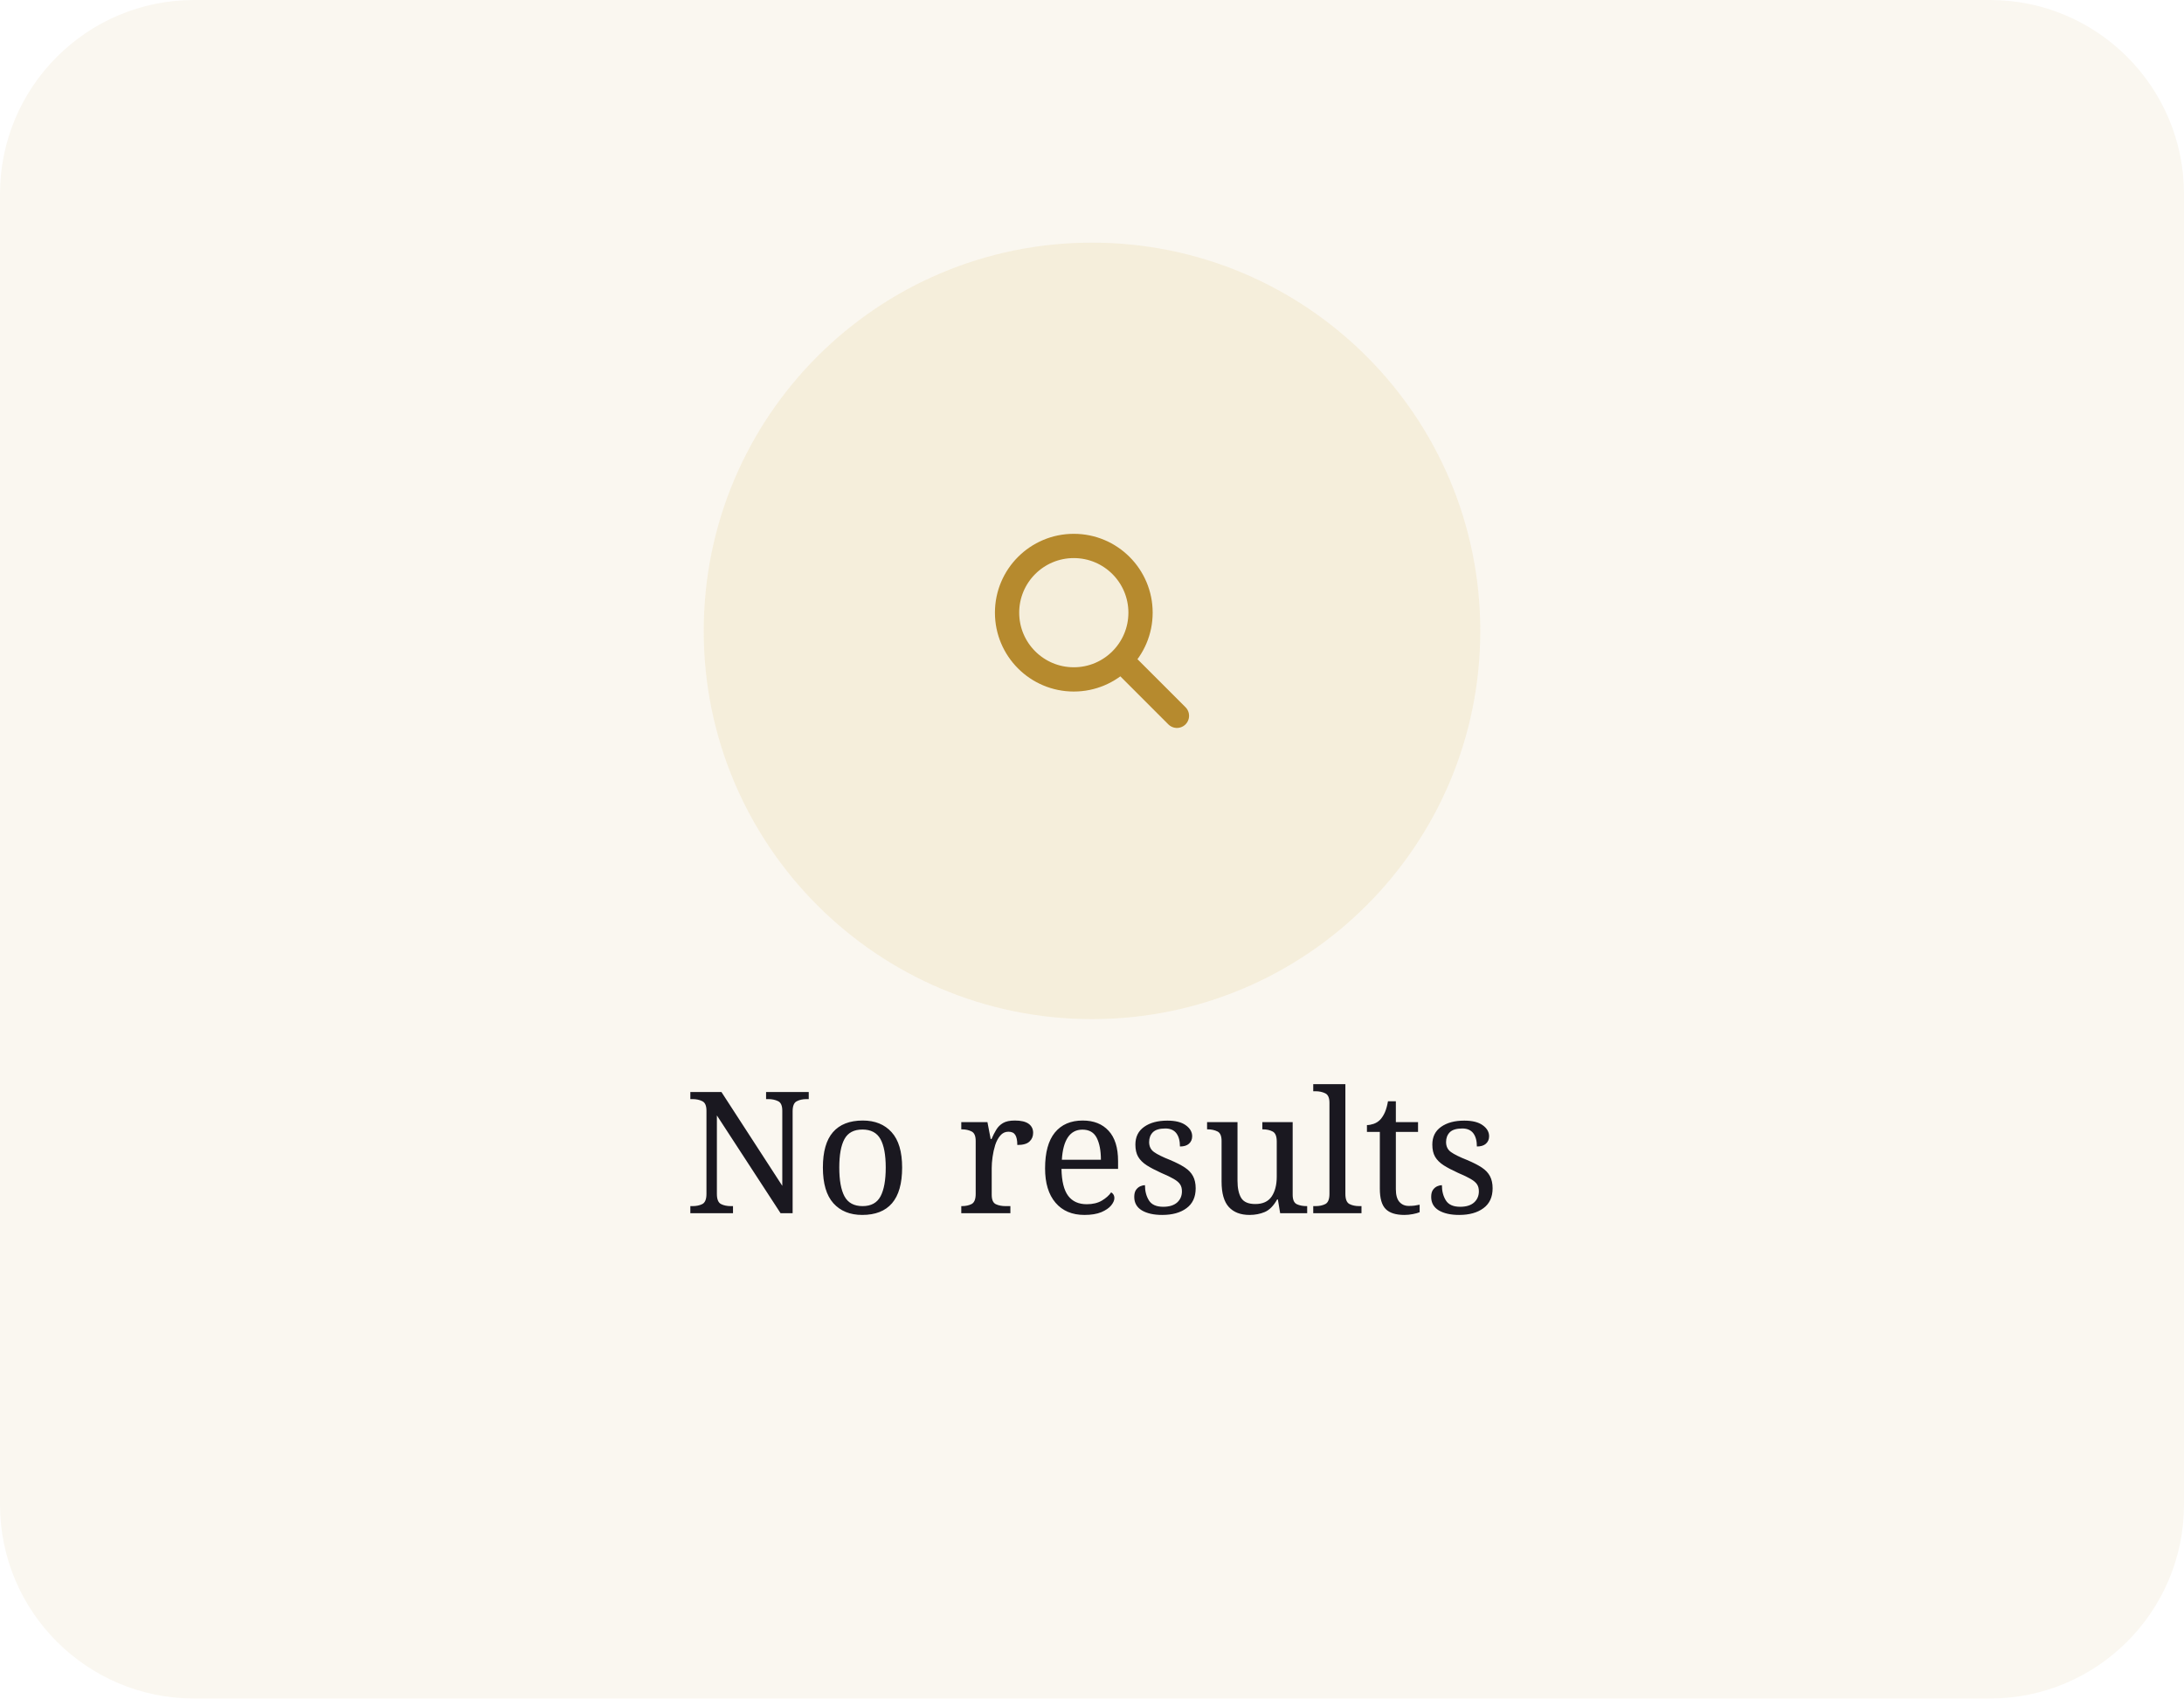
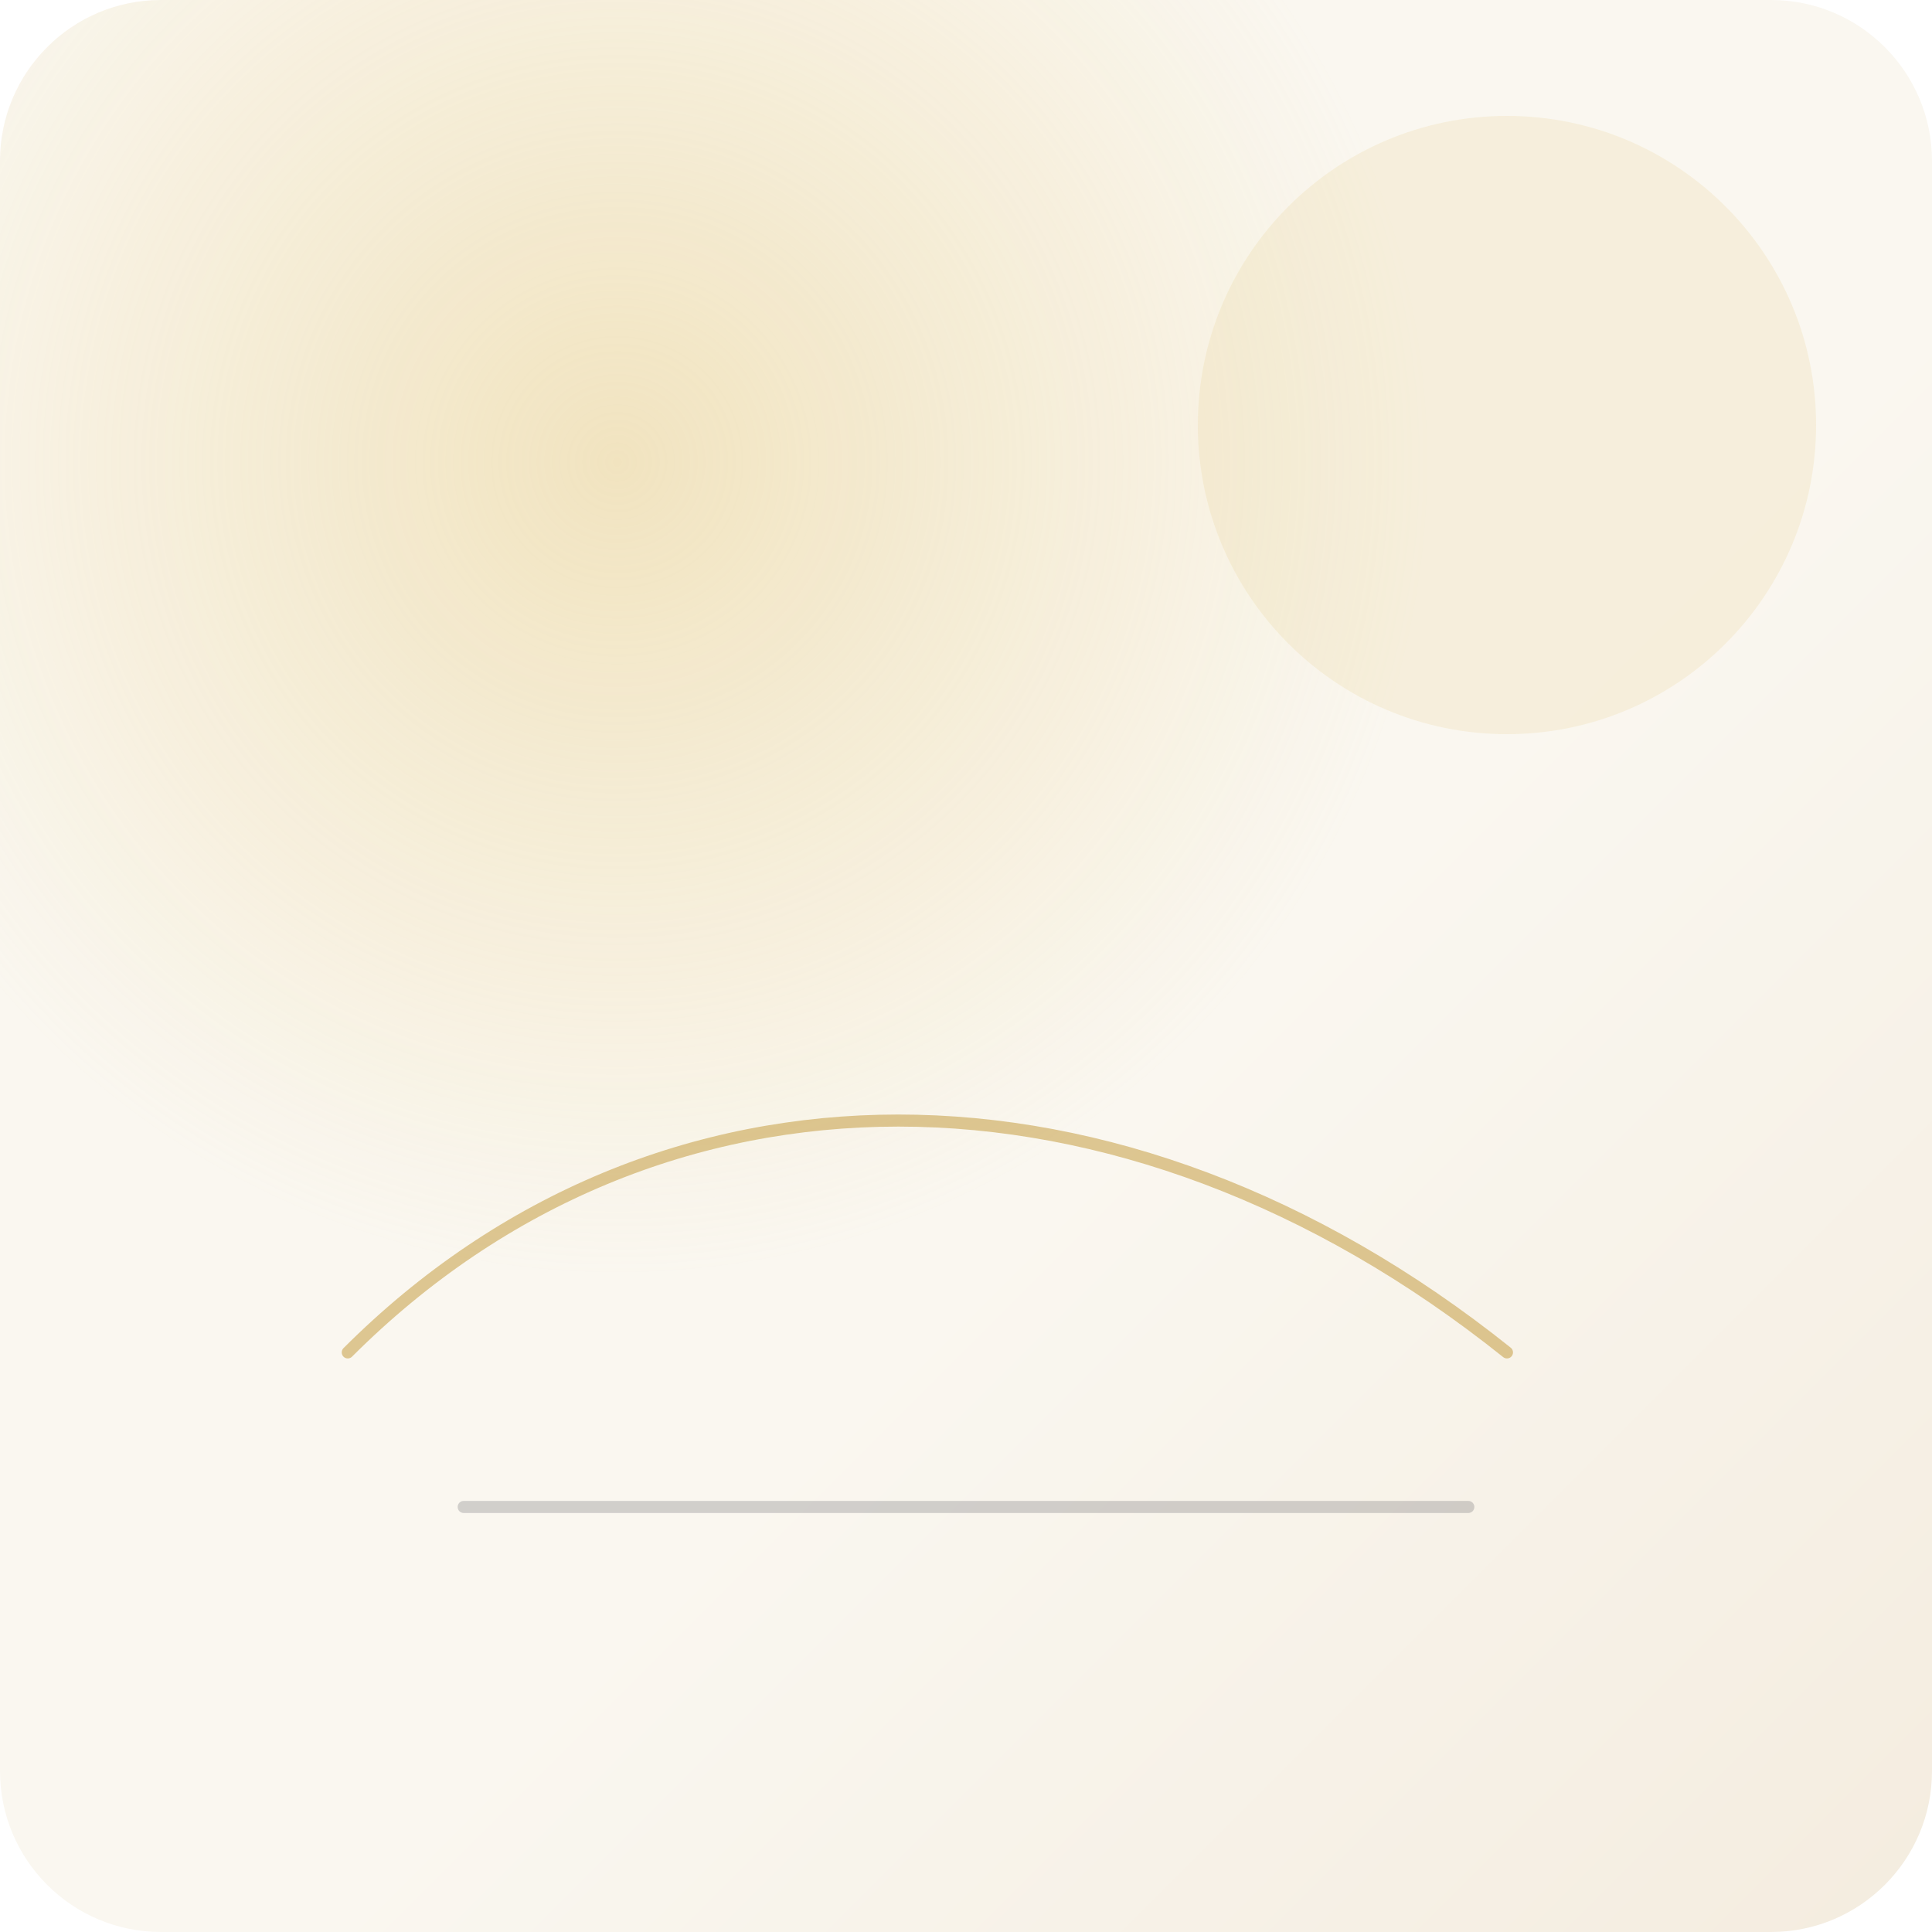
- <svg xmlns="http://www.w3.org/2000/svg" width="360" height="280" viewBox="0 0 360 280" fill="none">
-   <defs />
-   <rect width="360" height="280" rx="32" fill="#FAF7F0" />
-   <circle cx="180" cy="104" r="64" fill="#E8D29A" opacity=".25" />
-   <g transform="translate(156 80) scale(2)">
-     <circle cx="10.5" cy="10.5" r="5.5" stroke="#B68A2E" stroke-width="2" stroke-linecap="round" stroke-linejoin="round" />
-     <path d="M15 15l4 4" stroke="#B68A2E" stroke-width="2" stroke-linecap="round" stroke-linejoin="round" />
-   </g>
-   <text x="180" y="200" text-anchor="middle" font-family="Cormorant Garamond, Georgia, serif" font-size="28" fill="#1A1820">No results</text>
+ <svg xmlns="http://www.w3.org/2000/svg" width="480" height="480" viewBox="0 0 480 480" fill="none">
+   <defs>
+     <linearGradient id="bg" x1="0" y1="0" x2="480" y2="480" gradientUnits="userSpaceOnUse">
+       <stop offset="0" stop-color="#FAF7F0" />
+       <stop offset="0.58" stop-color="#FAF7F0" />
+       <stop offset="1" stop-color="#F4ECDF" />
+     </linearGradient>
+     <radialGradient id="glow" cx="0" cy="0" r="1" gradientUnits="userSpaceOnUse" gradientTransform="translate(153.6 115.2) rotate(45) scale(201.6 201.6)">
+       <stop stop-color="#E5C97D" stop-opacity="0.42" />
+       <stop offset="1" stop-color="#E5C97D" stop-opacity="0" />
+     </radialGradient>
+   </defs>
+   <rect width="480" height="480" rx="40" fill="url(#bg)" />
+   <rect width="480" height="480" rx="40" fill="url(#glow)" />
+   <circle cx="374.4" cy="105.6" r="76.8" fill="#E5C97D" opacity="0.18" />
+   <path d="M 86.4 336.0 C 163.2 259.2, 278.4 259.2, 374.4 336.0" stroke="#C8A24B" stroke-width="3" stroke-linecap="round" opacity="0.58" />
+   <path d="M 115.2 374.4 H 364.8" stroke="#3F3F4A" stroke-width="3" stroke-linecap="round" opacity="0.22" />
</svg>
